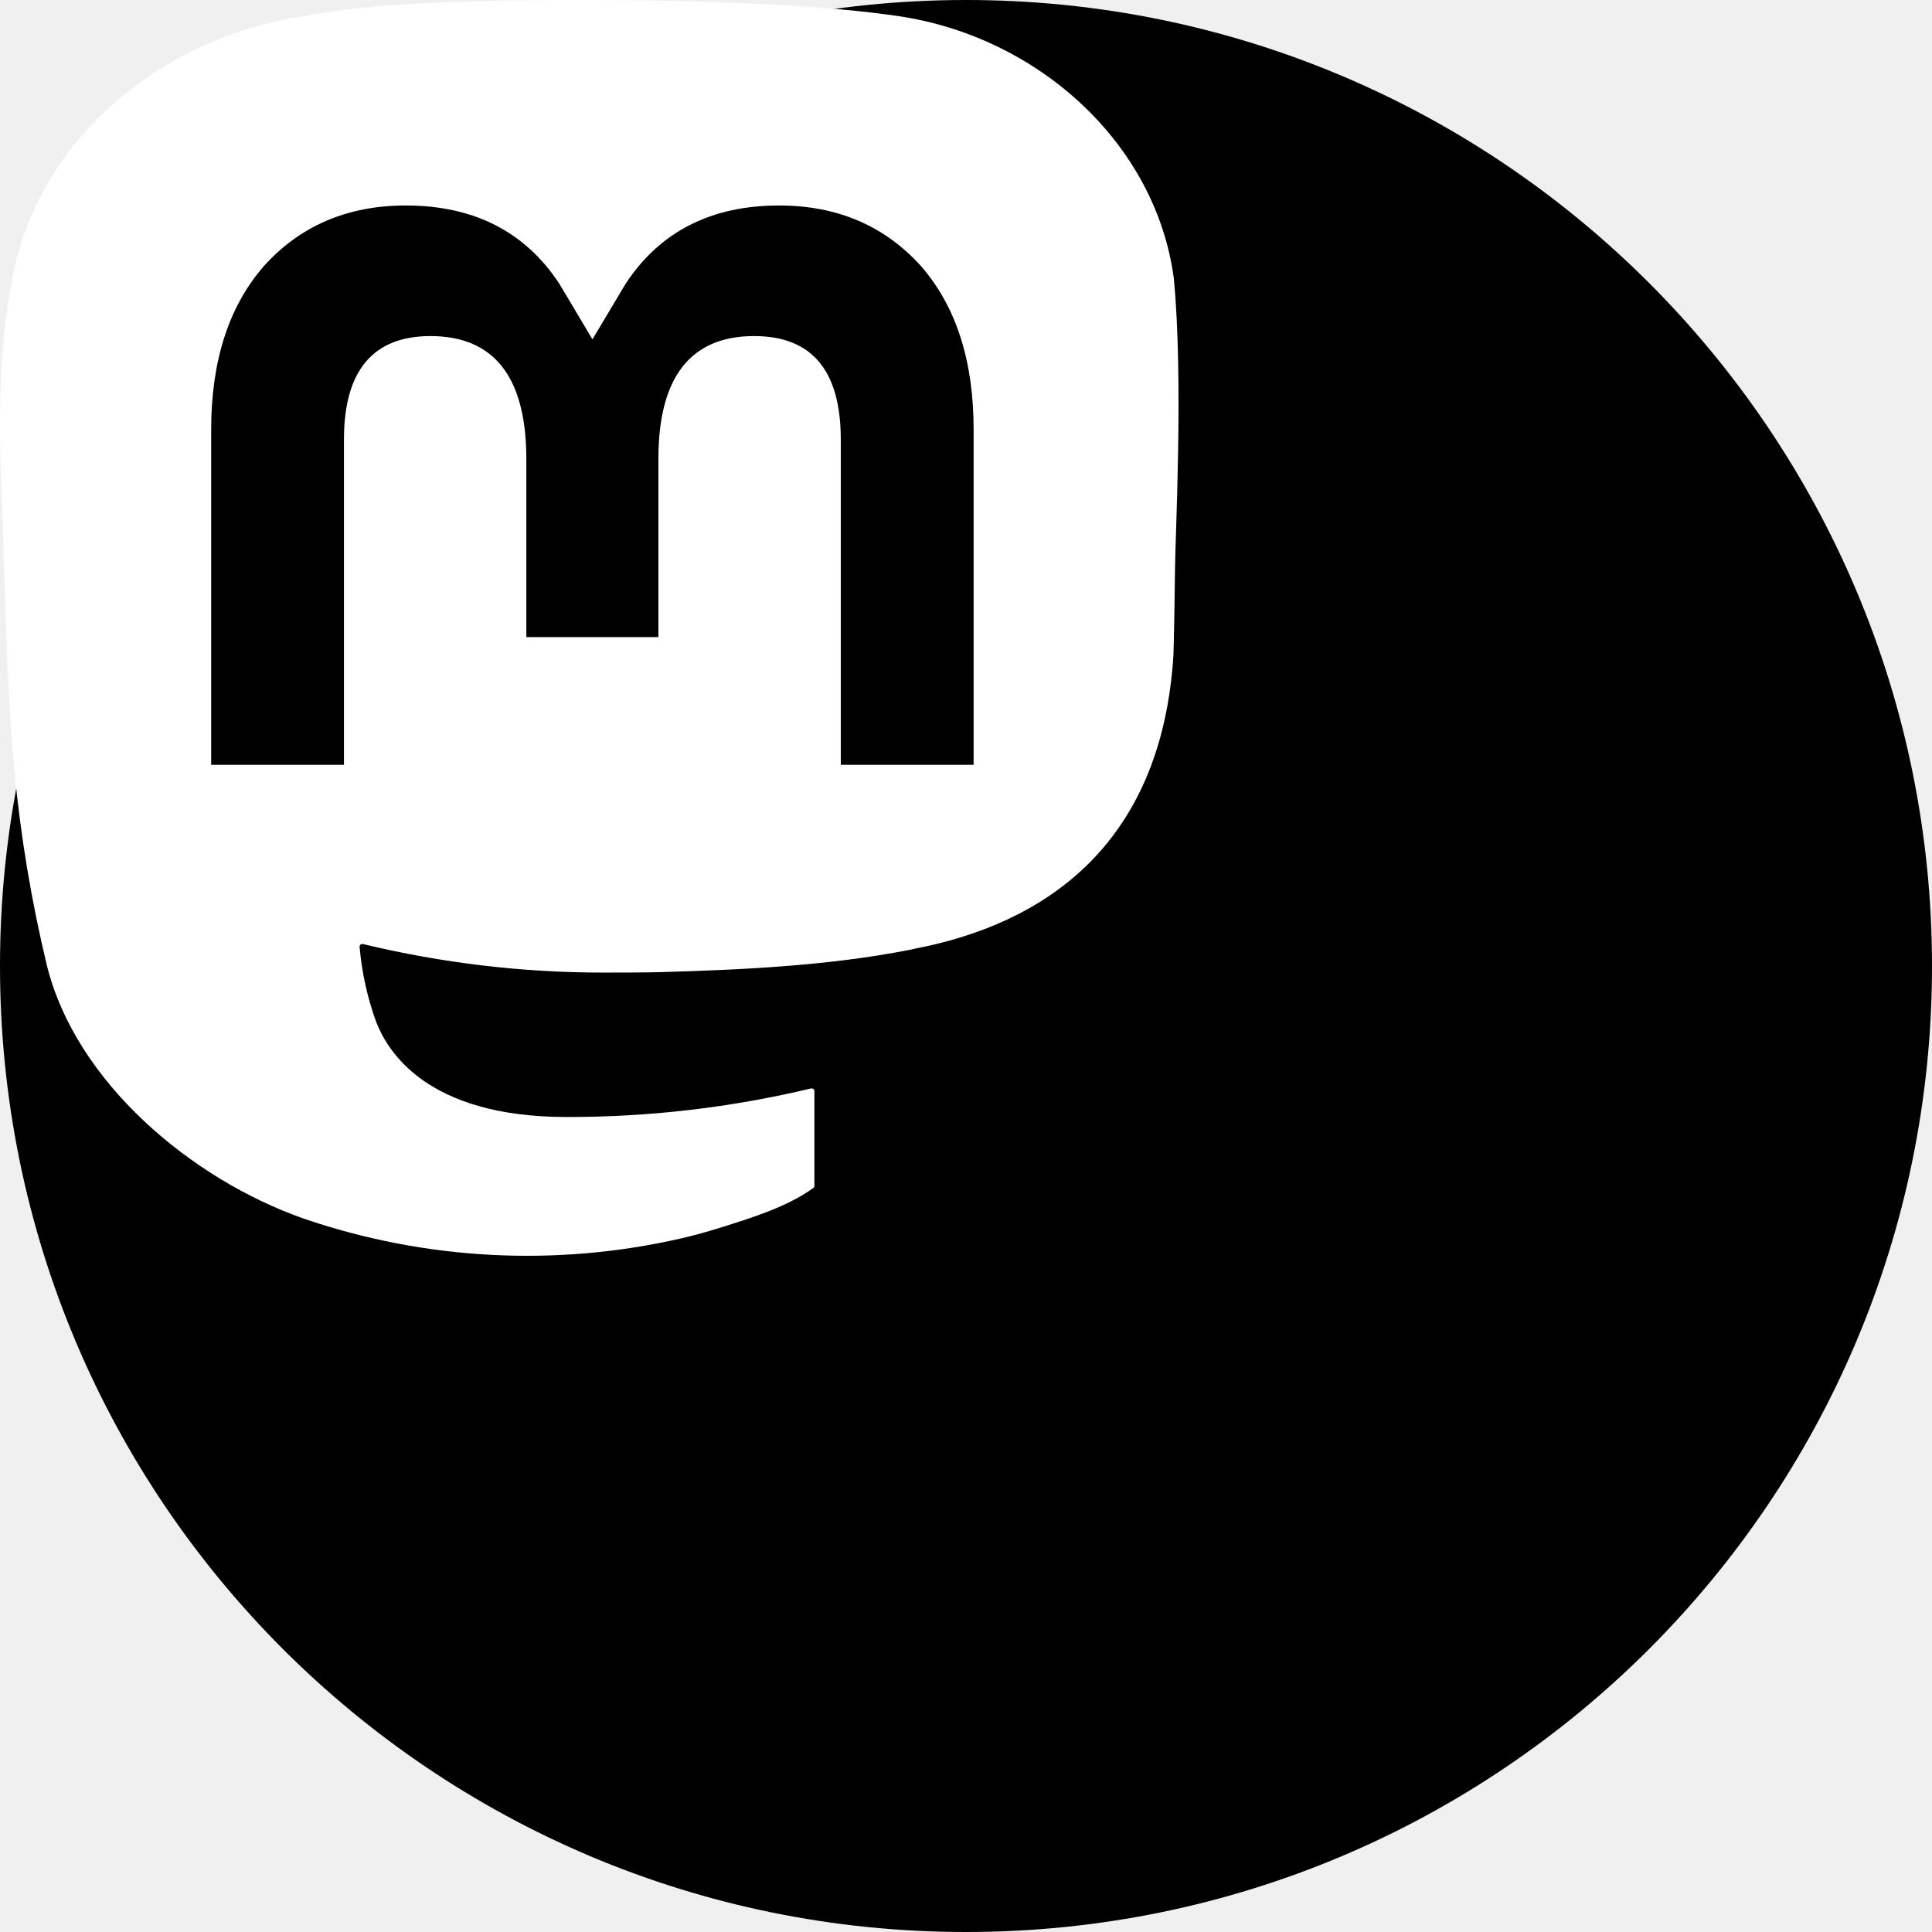
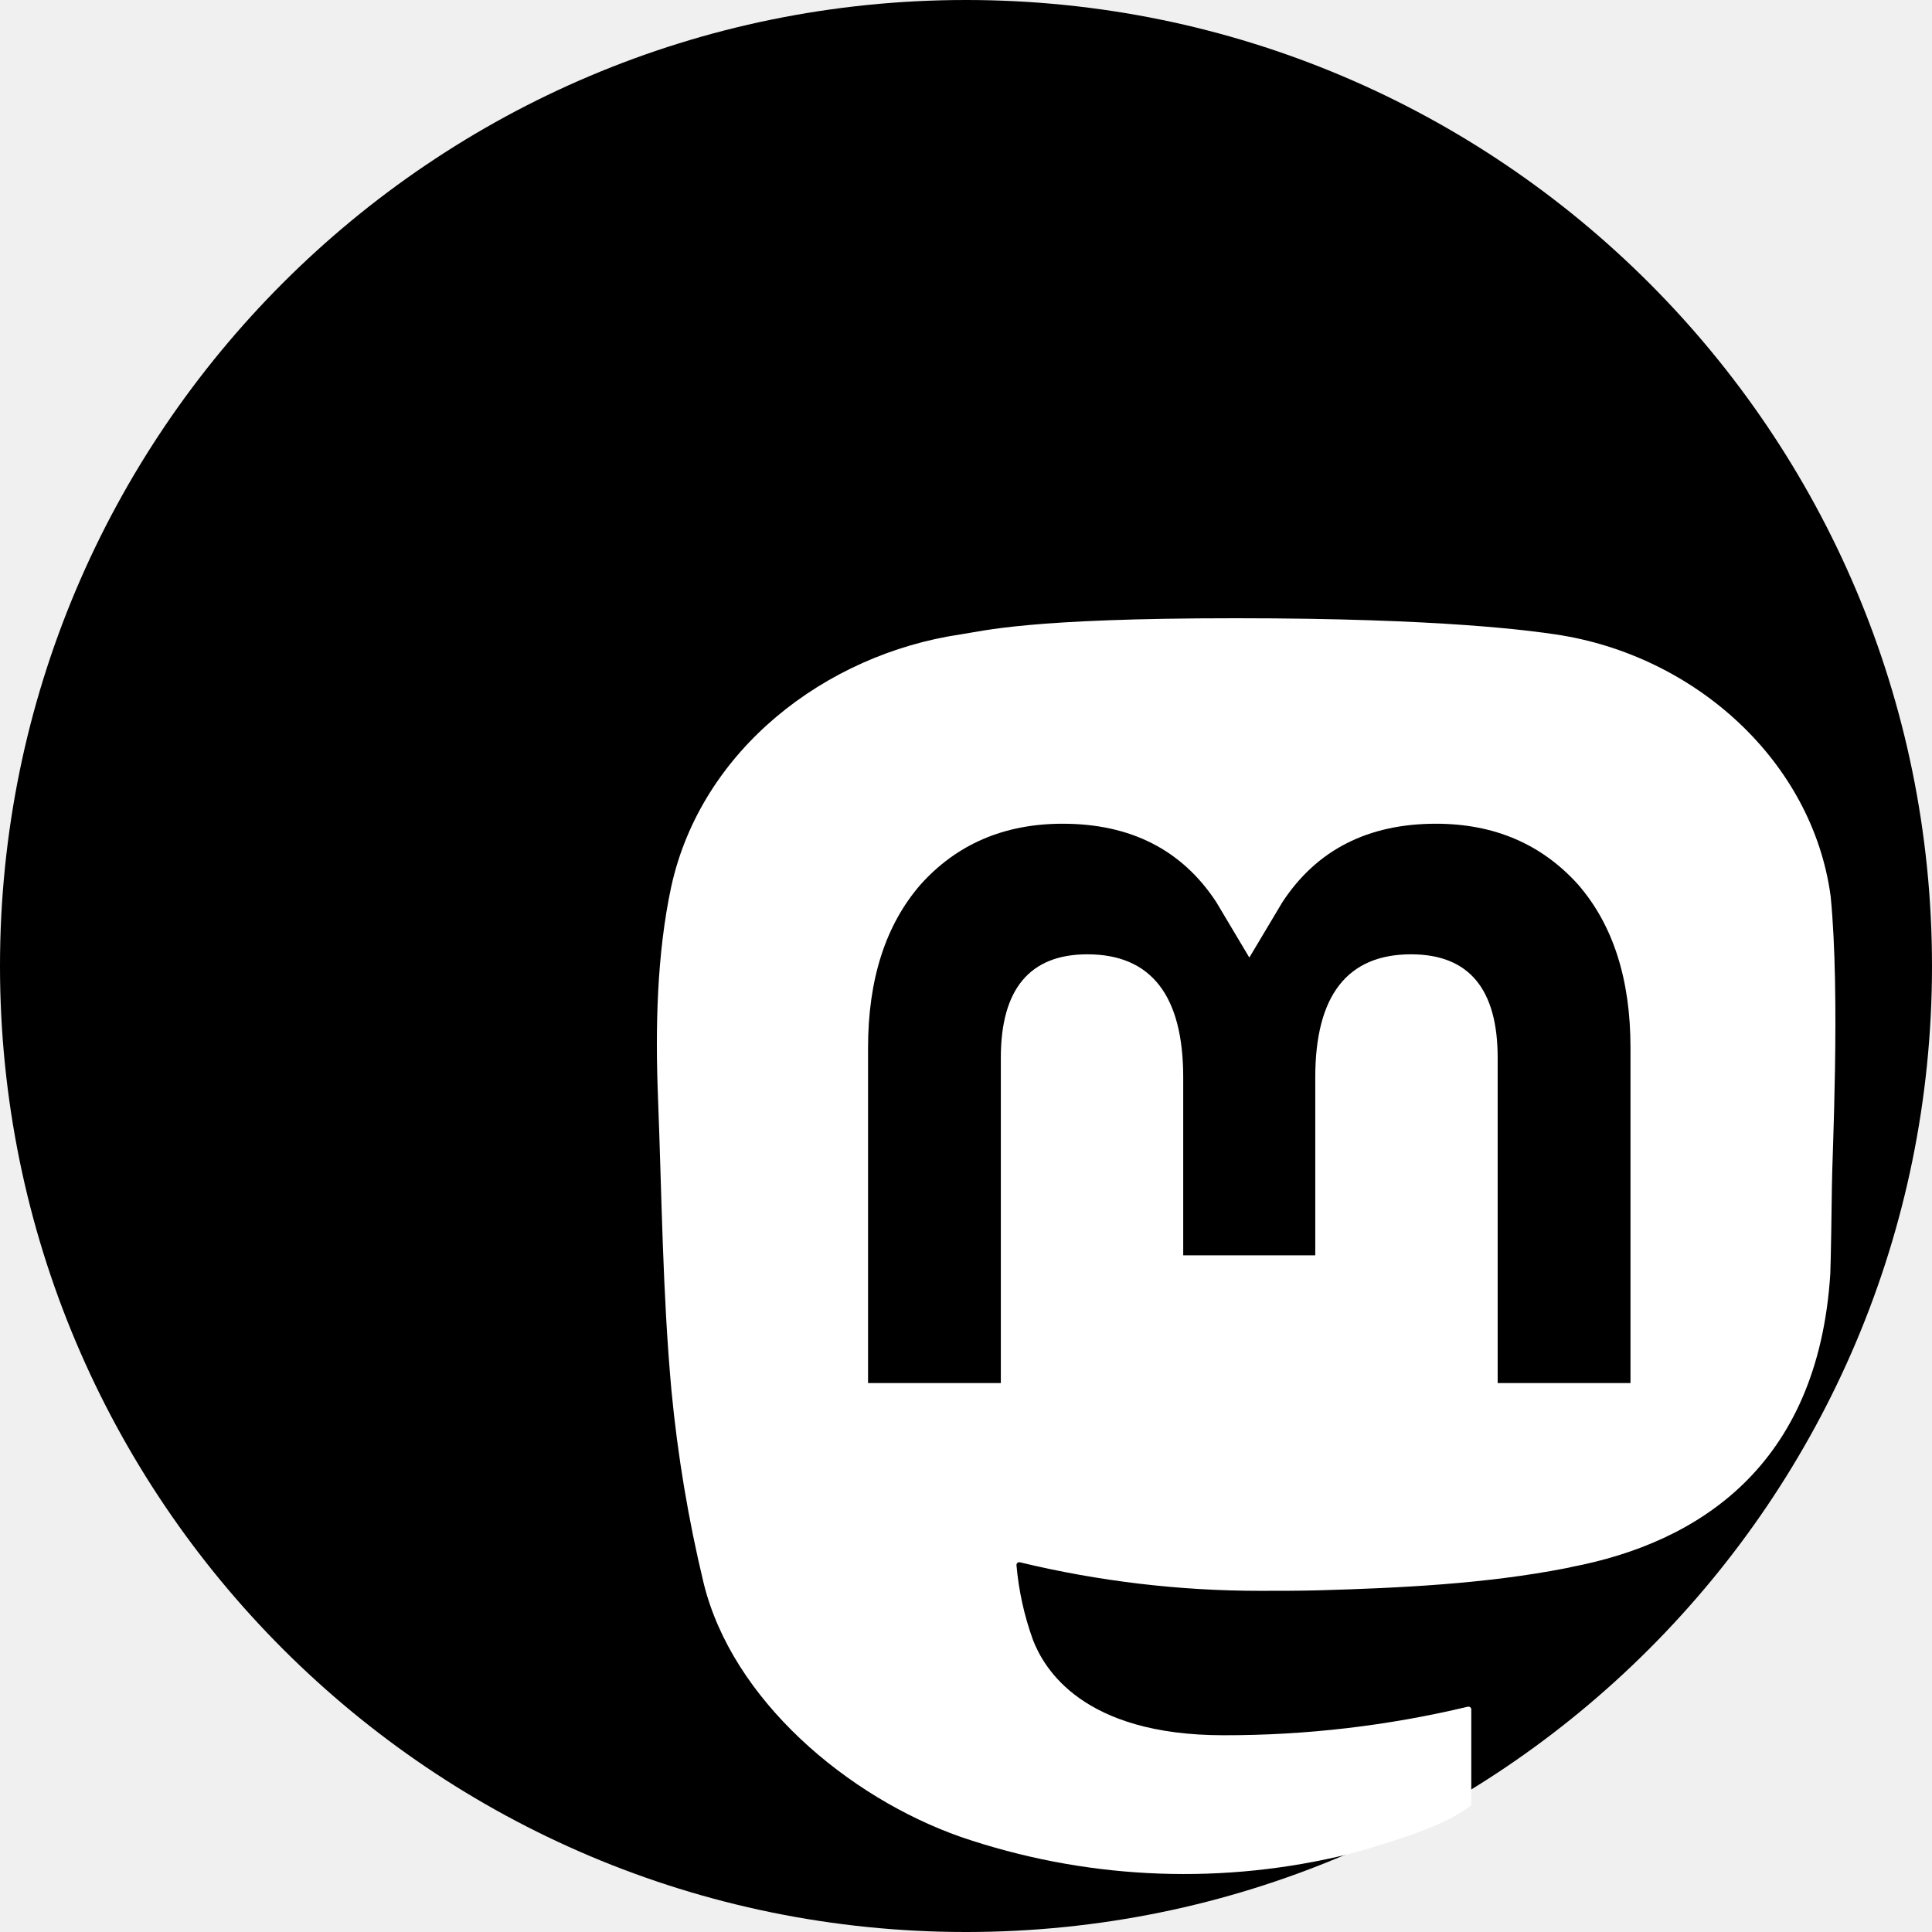
<svg xmlns="http://www.w3.org/2000/svg" width="65" height="65" viewBox="0 0 100 100" fill="none">
  <circle cx="50" cy="50" r="50" fill="black" />
-   <path d="M60.754 14.39C59.814 7.406 53.727 1.903 46.512 0.836C45.294 0.656 40.682 0 29.997 0H29.918C19.23 0 16.937 0.656 15.72 0.836C8.705 1.873 2.299 6.819 0.745 13.885C-0.003 17.365 -0.083 21.224 0.056 24.763C0.254 29.838 0.293 34.905 0.753 39.96C1.072 43.318 1.628 46.648 2.417 49.928C3.894 55.984 9.875 61.024 15.734 63.08C22.008 65.224 28.754 65.58 35.218 64.108C35.929 63.943 36.632 63.751 37.325 63.532C38.897 63.033 40.738 62.474 42.091 61.494C42.11 61.48 42.125 61.462 42.136 61.442C42.147 61.421 42.153 61.399 42.153 61.376V56.477C42.153 56.456 42.148 56.434 42.138 56.415C42.129 56.396 42.115 56.379 42.098 56.365C42.081 56.352 42.061 56.343 42.04 56.338C42.019 56.334 41.997 56.334 41.976 56.338C37.834 57.328 33.59 57.823 29.332 57.816C22.005 57.816 20.034 54.338 19.469 52.891C19.016 51.64 18.727 50.335 18.612 49.009C18.611 48.987 18.615 48.964 18.624 48.944C18.633 48.924 18.647 48.906 18.664 48.892C18.682 48.877 18.702 48.867 18.724 48.863C18.745 48.858 18.768 48.858 18.79 48.864C22.862 49.846 27.037 50.342 31.227 50.341C32.234 50.341 33.239 50.341 34.246 50.315C38.46 50.196 42.901 49.981 47.047 49.171C47.15 49.151 47.253 49.133 47.342 49.106C53.881 47.851 60.104 43.91 60.736 33.93C60.76 33.537 60.819 29.815 60.819 29.407C60.822 28.021 61.265 19.578 60.754 14.39Z" fill="white" />
-   <path d="M50.394 22.237V39.588H43.519V22.748C43.519 19.203 42.041 17.395 39.036 17.395C35.733 17.395 34.078 19.534 34.078 23.759V32.976H27.243V23.759C27.243 19.534 25.586 17.395 22.282 17.395C19.295 17.395 17.803 19.203 17.803 22.748V39.588H10.93V22.237C10.93 18.692 11.835 15.875 13.645 13.788C15.513 11.705 17.962 10.636 21.003 10.636C24.522 10.636 27.181 11.989 28.954 14.692L30.665 17.563L32.379 14.692C34.152 11.989 36.811 10.636 40.324 10.636C43.362 10.636 45.811 11.705 47.685 13.788C49.493 15.873 50.396 18.69 50.394 22.237Z" fill="black" />
+   <path transform="translate(34,32)" d="M60.754 14.39C59.814 7.406 53.727 1.903 46.512 0.836C45.294 0.656 40.682 0 29.997 0H29.918C19.23 0 16.937 0.656 15.72 0.836C8.705 1.873 2.299 6.819 0.745 13.885C-0.003 17.365 -0.083 21.224 0.056 24.763C0.254 29.838 0.293 34.905 0.753 39.96C1.072 43.318 1.628 46.648 2.417 49.928C3.894 55.984 9.875 61.024 15.734 63.08C22.008 65.224 28.754 65.58 35.218 64.108C35.929 63.943 36.632 63.751 37.325 63.532C38.897 63.033 40.738 62.474 42.091 61.494C42.11 61.48 42.125 61.462 42.136 61.442C42.147 61.421 42.153 61.399 42.153 61.376V56.477C42.153 56.456 42.148 56.434 42.138 56.415C42.129 56.396 42.115 56.379 42.098 56.365C42.081 56.352 42.061 56.343 42.04 56.338C42.019 56.334 41.997 56.334 41.976 56.338C37.834 57.328 33.59 57.823 29.332 57.816C22.005 57.816 20.034 54.338 19.469 52.891C19.016 51.64 18.727 50.335 18.612 49.009C18.611 48.987 18.615 48.964 18.624 48.944C18.633 48.924 18.647 48.906 18.664 48.892C18.682 48.877 18.702 48.867 18.724 48.863C18.745 48.858 18.768 48.858 18.79 48.864C22.862 49.846 27.037 50.342 31.227 50.341C32.234 50.341 33.239 50.341 34.246 50.315C38.46 50.196 42.901 49.981 47.047 49.171C47.15 49.151 47.253 49.133 47.342 49.106C53.881 47.851 60.104 43.91 60.736 33.93C60.76 33.537 60.819 29.815 60.819 29.407C60.822 28.021 61.265 19.578 60.754 14.39Z" fill="white" />
+   <path transform="translate(34,32)" d="M50.394 22.237V39.588H43.519V22.748C43.519 19.203 42.041 17.395 39.036 17.395C35.733 17.395 34.078 19.534 34.078 23.759V32.976H27.243V23.759C27.243 19.534 25.586 17.395 22.282 17.395C19.295 17.395 17.803 19.203 17.803 22.748V39.588H10.93V22.237C10.93 18.692 11.835 15.875 13.645 13.788C15.513 11.705 17.962 10.636 21.003 10.636C24.522 10.636 27.181 11.989 28.954 14.692L30.665 17.563L32.379 14.692C34.152 11.989 36.811 10.636 40.324 10.636C43.362 10.636 45.811 11.705 47.685 13.788C49.493 15.873 50.396 18.69 50.394 22.237Z" fill="black" />
  <defs>
    <linearGradient id="paint0_linear_89_8" x1="30.5" y1="0" x2="30.5" y2="65" gradientUnits="userSpaceOnUse">
      <stop stop-color="#6364FF" />
      <stop offset="1" stop-color="#563ACC" />
    </linearGradient>
  </defs>
</svg>
